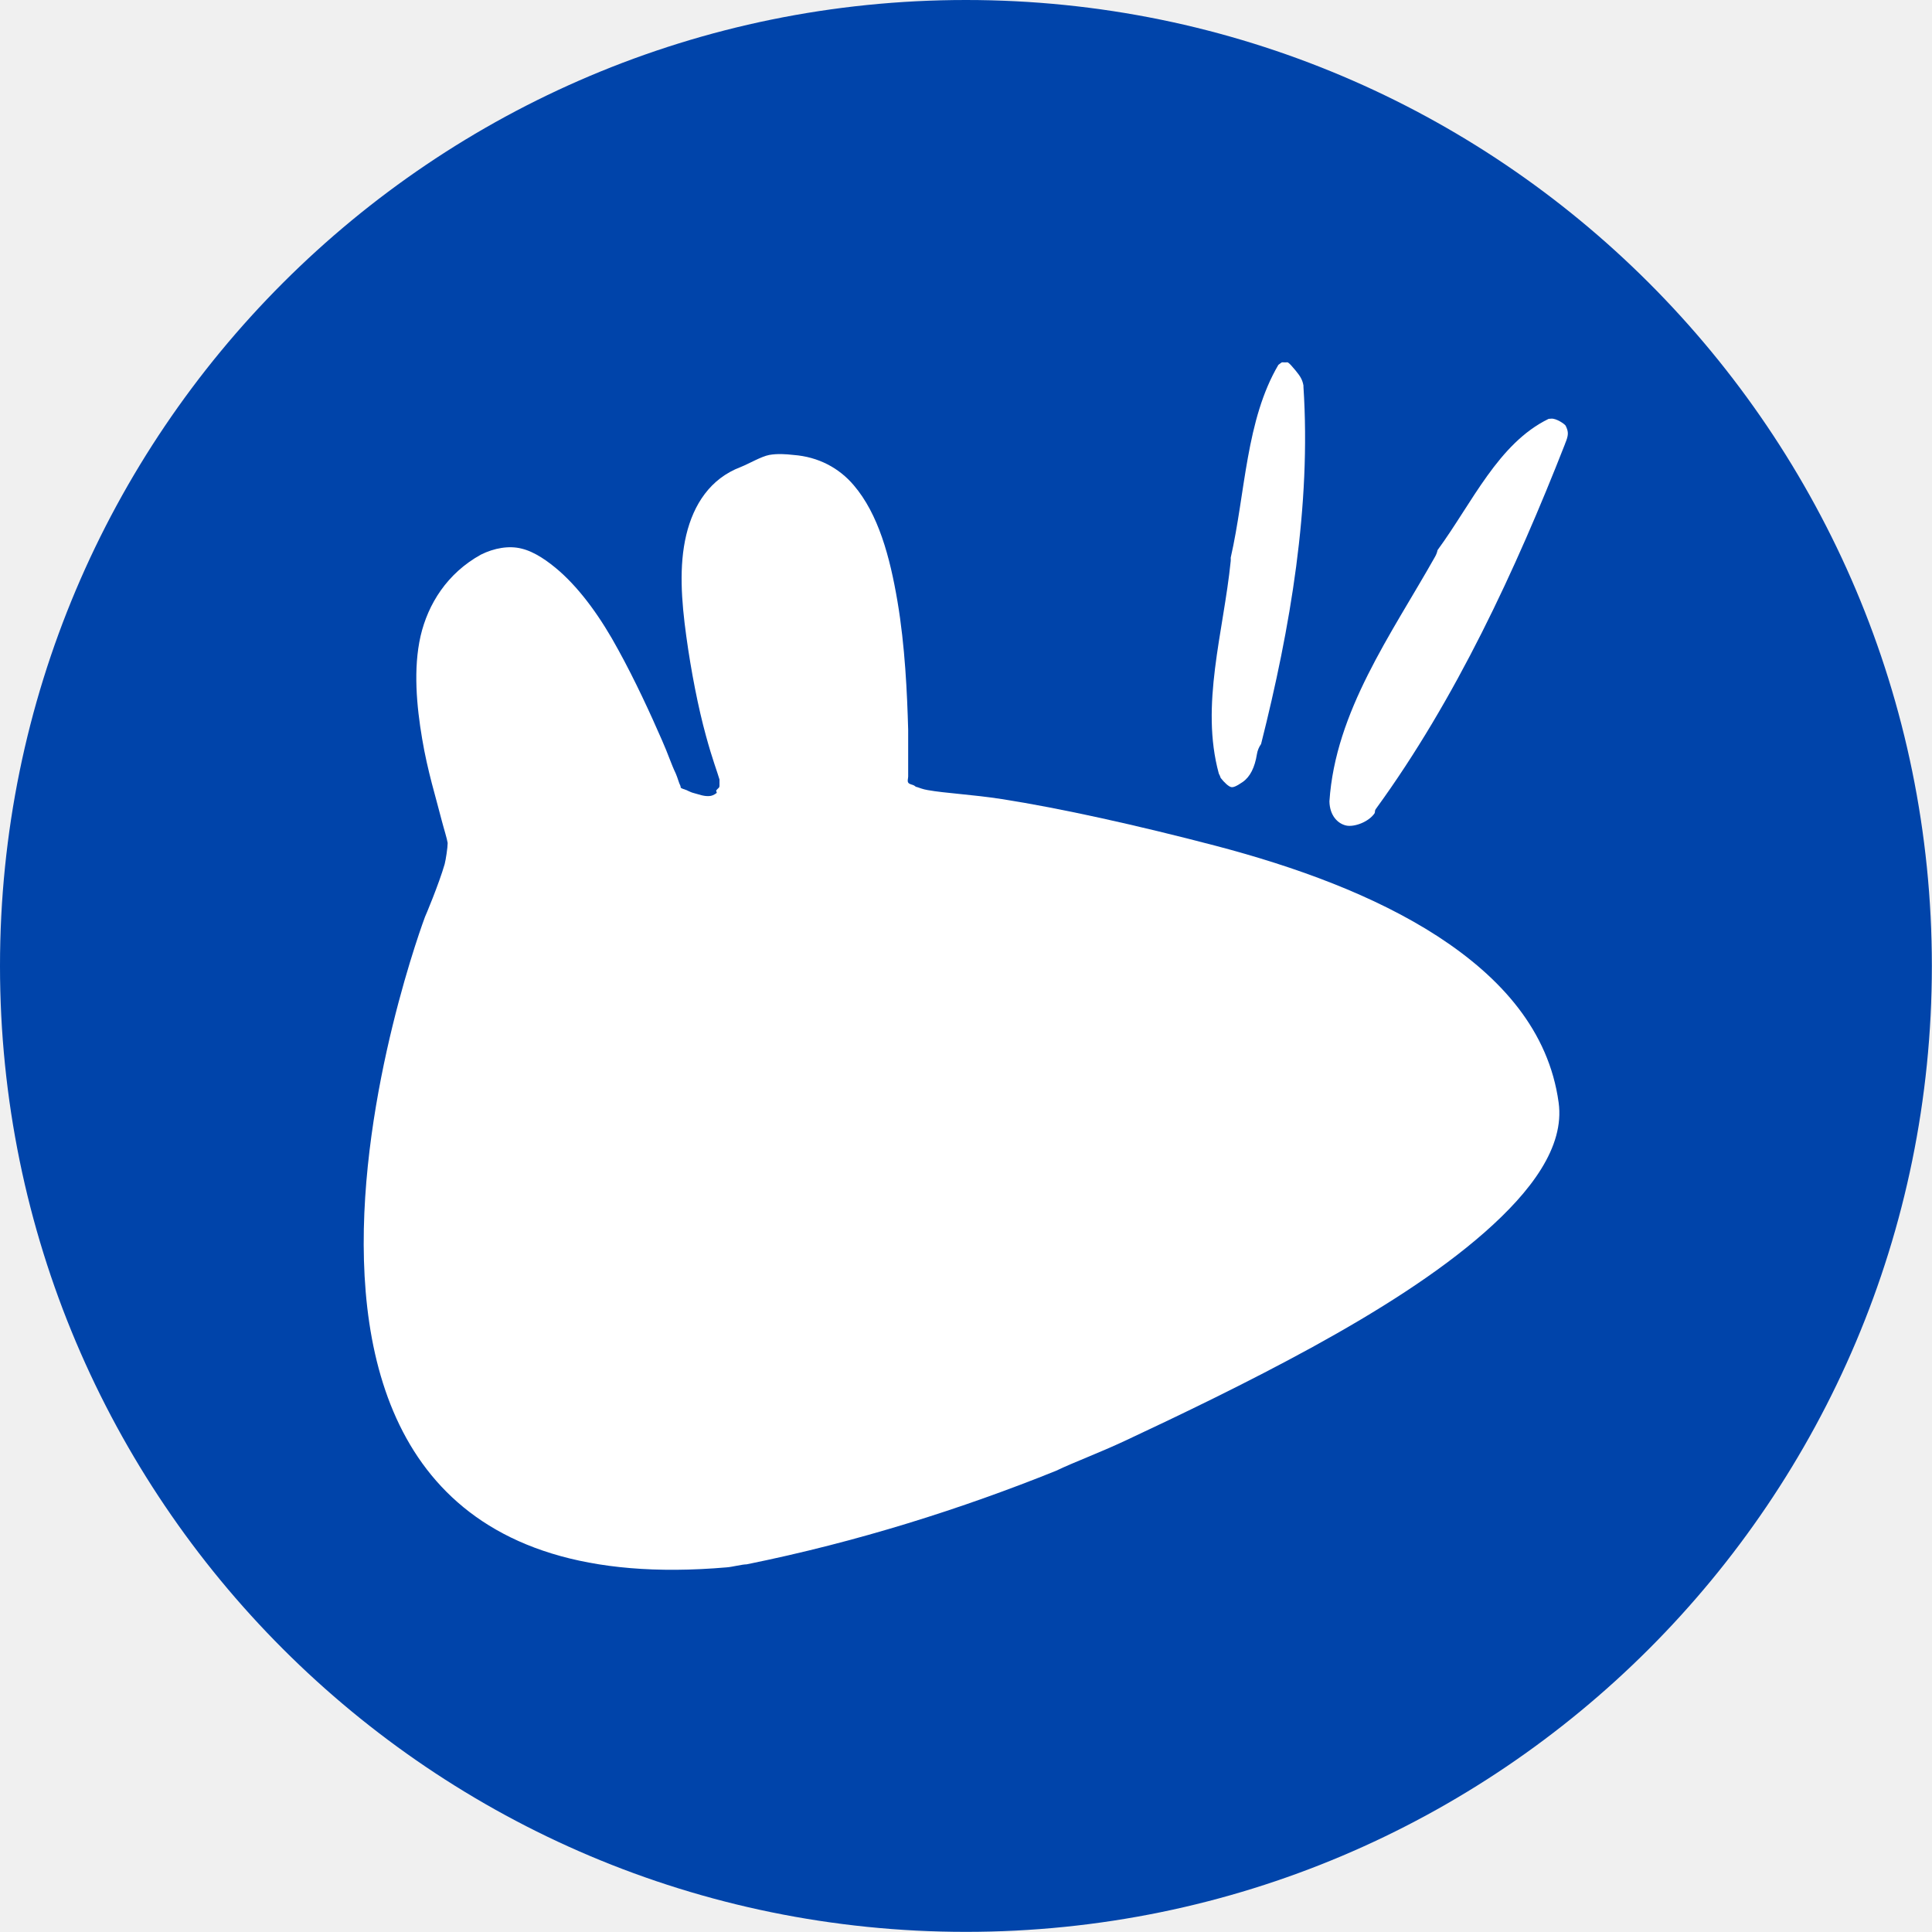
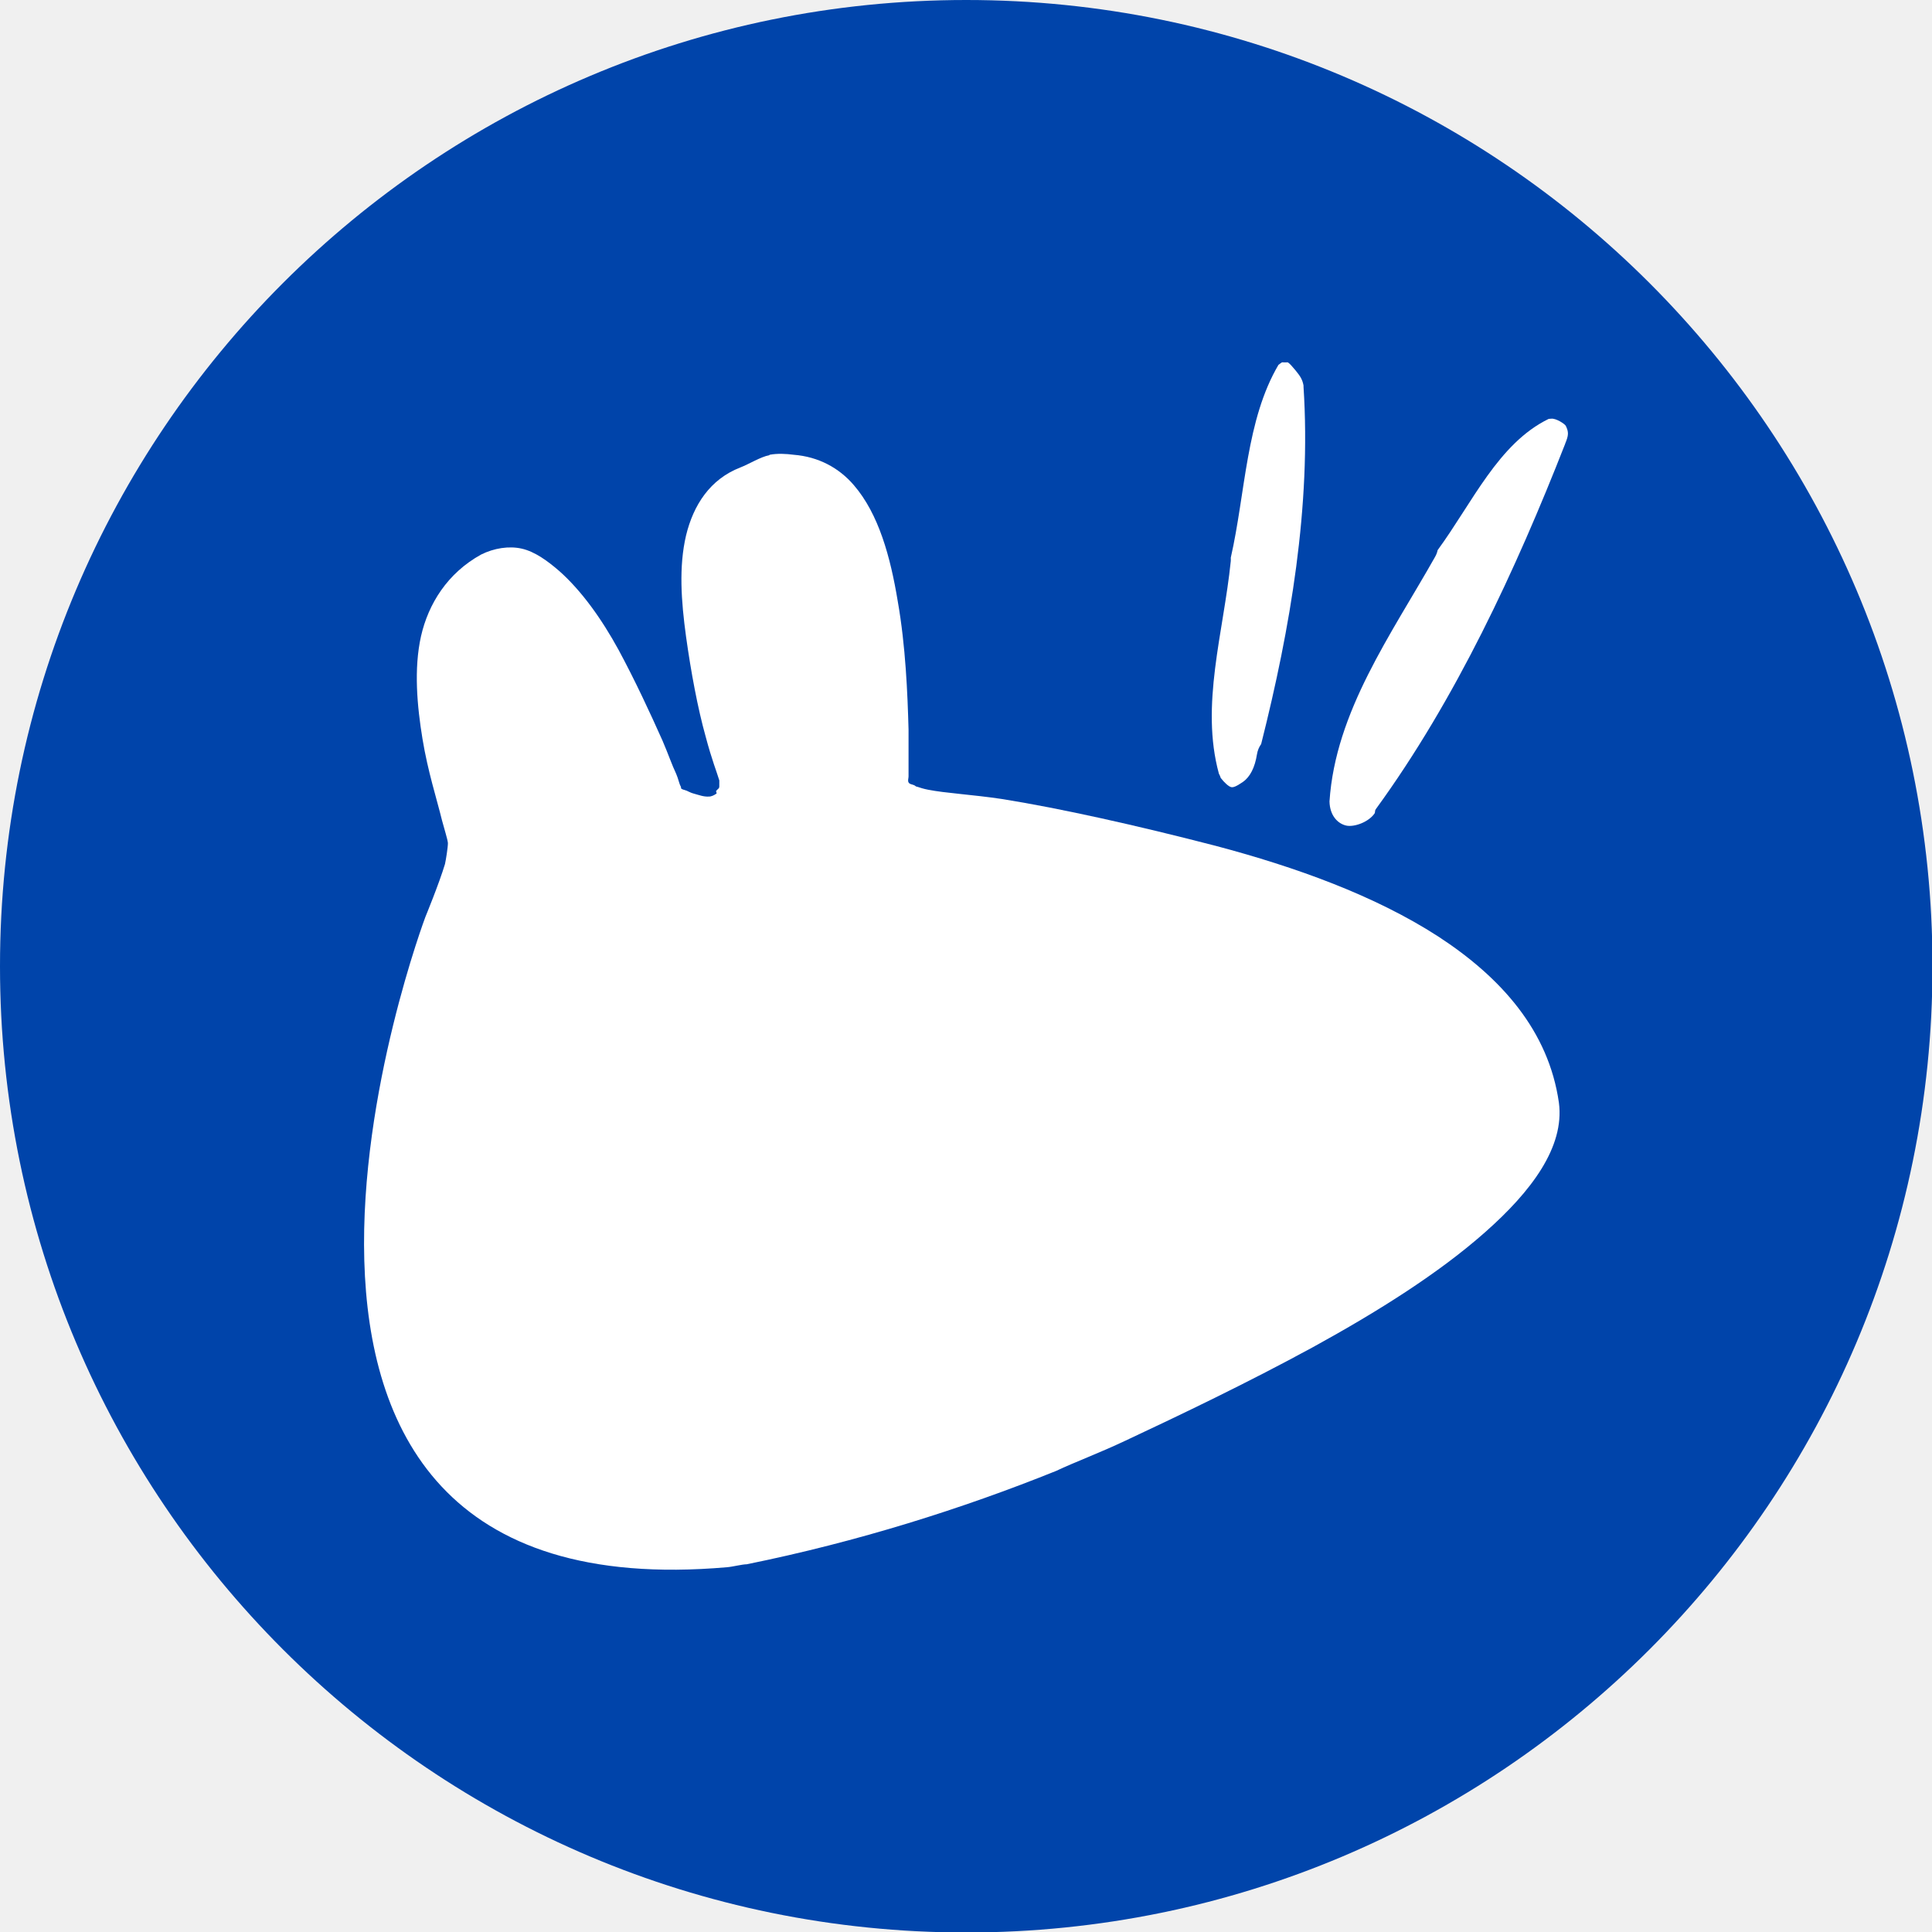
- <svg xmlns="http://www.w3.org/2000/svg" xmlns:xlink="http://www.w3.org/1999/xlink" width="48" viewBox="0 0 13.547 13.547" height="48" id="svg2" version="1.1">
+ <svg xmlns="http://www.w3.org/2000/svg" xmlns:xlink="http://www.w3.org/1999/xlink" width="14" viewBox="0 0 3.951 3.951" height="14" id="svg2" version="1.1">
  <defs id="defs4">
    <clipPath id="clipPath6">
-       <rect height="208.57" y="1580.93" x="-830" width="477.14" fill="#ff0" id="rect8" />
+       <rect height="208.57" y="1580.93" x="-830" width="477.14" id="rect8" style="fill:#ffff00" />
    </clipPath>
    <clipPath id="clipPath10">
-       <rect height="208.57" y="1580.93" x="-830" width="477.14" fill="#ff0" id="rect12" />
+       <rect height="208.57" y="1580.93" x="-830" width="477.14" id="rect12" style="fill:#ffff00" />
    </clipPath>
    <clipPath id="clipPath14">
-       <rect height="208.57" y="1580.93" x="-830" width="477.14" fill="#ff0" id="rect16" />
+       <rect height="208.57" y="1580.93" x="-830" width="477.14" id="rect16" style="fill:#ffff00" />
    </clipPath>
    <clipPath id="clipPath18">
-       <rect height="208.57" y="1580.93" x="-830" width="477.14" fill="#ff0" id="rect20" />
+       <rect height="208.57" y="1580.93" x="-830" width="477.14" id="rect20" style="fill:#ffff00" />
    </clipPath>
    <clipPath id="clipPath22">
-       <rect transform="matrix(.99975 -.02255 .02255 .99975 0 0)" height="240.87" y="780.64" x="294.93" width="357.87" fill="#f00" id="rect24" />
+       <rect transform="matrix(0.99975,-0.02255,0.02255,0.99975,0,0)" height="240.87" y="780.64" x="294.93" width="357.87" id="rect24" style="fill:#ff0000" />
    </clipPath>
    <clipPath id="clipPath26">
-       <rect height="195" y="857.54" width="301.43" fill="#fff" id="rect28" />
+       <rect height="195" y="857.54" width="301.43" id="rect28" x="0" style="fill:#ffffff" />
    </clipPath>
    <clipPath id="clipPath30">
-       <rect height="208.57" y="1580.93" x="-830" width="477.14" fill="#ff0" id="rect32" />
+       <rect height="208.57" y="1580.93" x="-830" width="477.14" id="rect32" style="fill:#ffff00" />
    </clipPath>
    <clipPath id="clipPath34">
-       <rect height="30.01" y="977.09" x="276.37" width="79.48" fill="#e20a17" id="rect36" />
+       <rect height="30.01" y="977.09" x="276.37" width="79.48" id="rect36" style="fill:#e20a17" />
    </clipPath>
    <clipPath id="clipPath38">
-       <rect transform="rotate(20.37582)" height="37.48" y="0.064" x="8.208" width="506.46" fill="#162d50" id="rect40" />
+       <rect transform="matrix(0.937429,0.3481765,-0.3481765,0.937429,0,0)" height="37.48" y="0.064" x="8.208" width="506.46" id="rect40" style="fill:#162d50" />
    </clipPath>
    <clipPath id="clipPath42">
-       <rect transform="rotate(.22918)" height="318.4" y="758.67" x="218.9" width="357.38" fill="#fff" id="rect44" />
+       <rect transform="matrix(0.999992,0.00399993,-0.00399993,0.999992,0,0)" height="318.4" y="758.67" x="218.9" width="357.38" id="rect44" style="fill:#ffffff" />
    </clipPath>
    <clipPath id="clipPath46">
-       <rect transform="rotate(.22918)" height="318.4" y="758.67" x="218.9" width="357.38" fill="#fff" id="rect48" />
+       <rect transform="matrix(0.999992,0.00399993,-0.00399993,0.999992,0,0)" height="318.4" y="758.67" x="218.9" width="357.38" id="rect48" style="fill:#ffffff" />
    </clipPath>
    <clipPath id="clipPath50">
-       <rect transform="rotate(20.37582)" height="37.48" y="0.064" x="8.208" width="506.46" fill="#162d50" id="rect52" />
+       <rect transform="matrix(0.937429,0.3481765,-0.3481765,0.937429,0,0)" height="37.48" y="0.064" x="8.208" width="506.46" id="rect52" style="fill:#162d50" />
    </clipPath>
    <clipPath id="clipPath54">
-       <rect height="208.57" y="1580.93" x="-830" width="477.14" fill="#ff0" id="rect56" />
+       <rect height="208.57" y="1580.93" x="-830" width="477.14" id="rect56" style="fill:#ffff00" />
    </clipPath>
    <clipPath id="clipPath58">
-       <rect transform="rotate(.6171)" height="235.88" y="804.24" x="221.39" width="350.46" id="rect60" />
+       <rect transform="matrix(0.999942,0.01077022,-0.01077022,0.999942,0,0)" height="235.88" y="804.24" x="221.39" width="350.46" id="rect60" />
    </clipPath>
    <clipPath id="clipPath62">
-       <rect transform="rotate(.16206)" height="279.03" y="793.52" x="257.32" width="287.43" fill="#fff" id="rect64" />
+       <rect transform="matrix(0.999996,0.00282848,-0.00282848,0.999996,0,0)" height="279.03" y="793.52" x="257.32" width="287.43" id="rect64" style="fill:#ffffff" />
    </clipPath>
    <clipPath id="clipPath66">
-       <rect height="195" y="0.06" width="301.43" fill="#fff" id="rect68" />
+       <rect height="195" y="0.06" width="301.43" id="rect68" x="0" style="fill:#ffffff" />
    </clipPath>
    <clipPath id="clipPath70">
-       <rect height="195" y="857.54" width="301.43" fill="#fff" id="rect72" />
+       <rect height="195" y="857.54" width="301.43" id="rect72" x="0" style="fill:#ffffff" />
    </clipPath>
-     <path clip-path="url(#2)" id="0" d="m 699.286,672.932 a 40.714,40.714 0 1 1 -81.429,0 40.714,40.714 0 1 1 81.429,0 z" fill="#4a0" />
+     <path clip-path="url(#2)" id="0" d="m 699.286,672.932 a 40.714,40.714 0 1 1 -81.429,0 40.714,40.714 0 1 1 81.429,0 z" style="fill:#44aa00" />
    <clipPath id="clipPath75">
-       <use xlink:href="#0" transform="matrix(4.3233 0 0 4.3233 -2450.68 -2667.55)" id="use77" />
+       <use xlink:href="#0" transform="matrix(4.3233,0,0,4.3233,-2450.68,-2667.55)" id="use77" x="0" y="0" width="100%" height="100%" />
    </clipPath>
    <clipPath id="clipPath79">
-       <rect transform="rotate(27.44968)" height="41.39" y="815.74" x="448.12" width="63.987" fill="#fff" id="rect81" />
+       <rect transform="matrix(0.887416,0.4609694,-0.4609694,0.887416,0,0)" height="41.39" y="815.74" x="448.12" width="63.987" id="rect81" style="fill:#ffffff" />
    </clipPath>
    <clipPath id="clipPath83">
-       <rect height="195" y="857.54" width="301.43" fill="#fff" id="rect85" />
+       <rect height="195" y="857.54" width="301.43" id="rect85" x="0" style="fill:#ffffff" />
    </clipPath>
    <clipPath id="clipPath87">
-       <rect height="208.57" y="1580.93" x="-830" width="477.14" fill="#ff0" id="rect89" />
+       <rect height="208.57" y="1580.93" x="-830" width="477.14" id="rect89" style="fill:#ffff00" />
    </clipPath>
    <clipPath id="clipPath91">
-       <rect height="208.57" y="1580.93" x="-830" width="477.14" fill="#ff0" id="rect93" />
+       <rect height="208.57" y="1580.93" x="-830" width="477.14" id="rect93" style="fill:#ffff00" />
    </clipPath>
    <clipPath id="clipPath95">
-       <rect height="208.57" y="1580.93" x="-830" width="477.14" fill="#ff0" id="rect97" />
+       <rect height="208.57" y="1580.93" x="-830" width="477.14" id="rect97" style="fill:#ffff00" />
    </clipPath>
    <clipPath id="clipPath99">
-       <rect height="208.57" y="1580.93" x="-830" width="477.14" fill="#ff0" id="rect101" />
+       <rect height="208.57" y="1580.93" x="-830" width="477.14" id="rect101" style="fill:#ffff00" />
    </clipPath>
    <clipPath id="clipPath103">
-       <rect height="208.57" y="1580.93" x="-830" width="477.14" fill="#ff0" id="rect105" />
+       <rect height="208.57" y="1580.93" x="-830" width="477.14" id="rect105" style="fill:#ffff00" />
    </clipPath>
    <clipPath id="clipPath107">
-       <use xlink:href="#0" id="use109" />
+       <use xlink:href="#0" id="use109" x="0" y="0" width="100%" height="100%" />
    </clipPath>
    <clipPath id="clipPath111">
-       <rect height="208.57" y="1580.93" x="-830" width="477.14" fill="#ff0" id="rect113" />
+       <rect height="208.57" y="1580.93" x="-830" width="477.14" id="rect113" style="fill:#ffff00" />
    </clipPath>
-     <path id="1" d="m 699.286,672.932 a 40.714,40.714 0 1 1 -81.429,0 40.714,40.714 0 1 1 81.429,0 z" fill="#4a0" />
+     <path id="1" d="m 699.286,672.932 a 40.714,40.714 0 1 1 -81.429,0 40.714,40.714 0 1 1 81.429,0 z" style="fill:#44aa00" />
    <clipPath id="2">
-       <use xlink:href="#1" id="use117" />
+       <use xlink:href="#1" id="use117" x="0" y="0" width="100%" height="100%" />
    </clipPath>
    <clipPath id="clipPath119">
-       <use transform="matrix(4.3233 0 0 4.3233 -2450.68 -2667.55)" xlink:href="#1" id="use121" />
+       <use transform="matrix(4.3233,0,0,4.3233,-2450.68,-2667.55)" xlink:href="#1" id="use121" x="0" y="0" width="100%" height="100%" />
    </clipPath>
-     <linearGradient gradientUnits="userSpaceOnUse" x2="0" y2="40" y1="280" xlink:href="#4" id="3" gradientTransform="matrix(.175 0 0 .175 302.8 216)" />
+     <linearGradient gradientUnits="userSpaceOnUse" x2="0" y2="40" y1="280" xlink:href="#4" id="3" gradientTransform="matrix(0.175,0,0,0.175,302.8,216)" />
    <linearGradient id="4">
      <stop stop-color="#151515" id="stop125" />
      <stop stop-color="#222" offset="1" id="stop127" />
    </linearGradient>
-     <linearGradient gradientUnits="userSpaceOnUse" x2="0" y2="90" y1="230" xlink:href="#4" id="5" gradientTransform="matrix(.375 0 0 .375 298 16)" />
-     <linearGradient gradientUnits="userSpaceOnUse" x2="0" y2="90" y1="230" xlink:href="#4" id="6" gradientTransform="matrix(.25 0 0 .25 300 132)" />
+     <linearGradient gradientUnits="userSpaceOnUse" x2="0" y2="90" y1="230" xlink:href="#4" id="5" gradientTransform="matrix(0.375,0,0,0.375,298,16)" />
+     <linearGradient gradientUnits="userSpaceOnUse" x2="0" y2="90" y1="230" xlink:href="#4" id="6" gradientTransform="matrix(0.25,0,0,0.25,300,132)" />
    <clipPath id="clipPath131">
-       <rect color="#bebebe" height="20" rx="4" y="78" x="434" width="20" id="rect133" />
+       <rect height="20" rx="4" y="78" x="434" width="20" id="rect133" style="color:#bebebe" />
    </clipPath>
    <clipPath id="clipPath135">
-       <rect color="#bebebe" height="22" rx="4" y="77" x="433" width="22" id="rect137" />
+       <rect height="22" rx="4" y="77" x="433" width="22" id="rect137" style="color:#bebebe" />
    </clipPath>
    <clipPath id="clipPath139">
-       <rect color="#bebebe" height="22" rx="5" y="77" x="433" width="22" id="rect141" />
+       <rect height="22" rx="5" y="77" x="433" width="22" id="rect141" style="color:#bebebe" />
    </clipPath>
    <clipPath id="clipPath143">
-       <rect color="#bebebe" height="30" rx="6" y="29" x="433" width="30" id="rect145" />
+       <rect height="30" rx="6" y="29" x="433" width="30" id="rect145" style="color:#bebebe" />
    </clipPath>
    <clipPath id="clipPath147">
-       <rect color="#bebebe" fill="url(#6)" transform="matrix(0 -1 1 0 0 0)" height="60" rx="12.5" y="142" x="306" width="60" id="rect149" />
+       <rect transform="matrix(0,-1,1,0,0,0)" height="60" rx="12.5" y="142" x="306" width="60" id="rect149" style="color:#bebebe;fill:url(#6)" />
    </clipPath>
    <clipPath id="clipPath151">
-       <rect color="#bebebe" fill="url(#5)" height="90" rx="18.75" y="31" x="307" width="90" id="rect153" />
+       <rect height="90" rx="18.75" y="31" x="307" width="90" id="rect153" style="color:#bebebe;fill:url(#5)" />
    </clipPath>
    <clipPath id="clipPath155">
-       <rect color="#bebebe" fill="#6d6d6d" opacity="0.2" height="30" rx="4" y="29" x="433" width="30" id="rect157" />
+       <rect height="30" rx="4" y="29" x="433" width="30" id="rect157" style="color:#bebebe;opacity:0.2;fill:#6d6d6d" />
    </clipPath>
    <clipPath id="clipPath159">
-       <rect color="#bebebe" fill="#6d6d6d" opacity="0.2" height="22" rx="3" y="77" x="433" width="22" id="rect161" />
+       <rect height="22" rx="3" y="77" x="433" width="22" id="rect161" style="color:#bebebe;opacity:0.2;fill:#6d6d6d" />
    </clipPath>
    <clipPath id="clipPath163">
      <path d="m 144,70 c -49.706,0 -90,40.294 -90,90 0,49.706 40.294,90 90,90 49.706,0 90,-40.294 90,-90 0,-49.706 -40.294,-90 -90,-90 z m 0,32.188 c 32.033,0 58,25.967 58,58 0,32.033 -25.967,58 -58,58 -32.033,0 -58,-25.967 -58,-58 0,-32.033 25.967,-58 58,-58 z" id="path165" />
    </clipPath>
    <clipPath id="clipPath167">
-       <rect color="#bebebe" height="16" rx="3" y="116" x="432" width="16" id="rect169" />
+       <rect height="16" rx="3" y="116" x="432" width="16" id="rect169" style="color:#bebebe" />
    </clipPath>
    <clipPath id="clipPath171">
-       <path d="m 145,215 c 33.137,0 60,-26.863 60,-60 0,-33.137 -26.863,-60 -60,-60 -33.137,0 -60,26.863 -60,60 0,12.507 3.829,24.106 10.375,33.719 L 89,211 111.281,204.625 C 120.894,211.172 132.493,215 145,215 z" id="path173" />
+       <path d="m 145,215 c 33.137,0 60,-26.863 60,-60 0,-33.137 -26.863,-60 -60,-60 -33.137,0 -60,26.863 -60,60 0,12.507 3.829,24.106 10.375,33.719 L 89,211 111.281,204.625 C 120.894,211.172 132.493,215 145,215 Z" id="path173" />
    </clipPath>
    <clipPath id="clipPath175">
      <path d="m 152,204 a 8,8 0 1 1 -16,0 8,8 0 1 1 16,0 z" id="path177" />
    </clipPath>
    <clipPath id="clipPath179">
      <path d="m 98.031,23.191 c -41.492,1.052 -74.844,35.068 -74.844,76.812 0,42.407 34.406,76.812 76.812,76.812 42.407,0 76.812,-34.406 76.812,-76.812 0,-42.407 -34.406,-76.812 -76.812,-76.812 -0.663,0 -1.31,-0.017 -1.969,0 z M 100,50.66 c 27.245,0 49.344,22.099 49.344,49.344 -1e-5,27.245 -22.099,49.344 -49.344,49.344 -27.245,-1e-5 -49.344,-22.099 -49.344,-49.344 0,-27.245 22.099,-49.344 49.344,-49.344 z" id="path181" />
    </clipPath>
    <clipPath id="clipPath183">
-       <rect color="#bebebe" fill="#6d6d6d" opacity="0.2" height="16" rx="2" y="116" x="432" width="16" id="rect185" />
+       <rect height="16" rx="2" y="116" x="432" width="16" id="rect185" style="color:#bebebe;opacity:0.2;fill:#6d6d6d" />
    </clipPath>
    <clipPath id="clipPath187">
-       <rect color="#bebebe" fill="#986767" height="240" rx="50" y="36" x="24" width="240" id="rect189" />
+       <rect height="240" rx="50" y="36" x="24" width="240" id="rect189" style="color:#bebebe;fill:#986767" />
    </clipPath>
    <clipPath id="clipPath191">
-       <rect color="#bebebe" fill="url(#3)" transform="rotate(90)" height="42" rx="9" y="223" x="307" width="42" id="rect193" />
+       <rect transform="matrix(0,1,-1,0,0,0)" height="42" rx="9" y="223" x="307" width="42" id="rect193" style="color:#bebebe;fill:url(#3)" />
    </clipPath>
    <linearGradient gradientTransform="matrix(1.10526,0,0,1.10526,-134.2803,-295.7649)" xlink:href="#0-3" id="1-5" y1="279.1" y2="268.33" gradientUnits="userSpaceOnUse" x2="0" />
    <linearGradient id="0-3">
      <stop stop-color="#dcdcdc" id="stop5956" />
      <stop offset="1" stop-color="#f9f9f9" id="stop5958" />
    </linearGradient>
  </defs>
-   <circle style="fill:#0044aa;fill-opacity:1;stroke:none" id="path3354" cx="6.773" cy="6.773" r="6.773" />
-   <g id="g3368" transform="matrix(0.3386667,0,0,0.3386667,-111.5219,-126.2894)">
+   <circle style="fill:#0044aa;fill-opacity:1;stroke:none" id="path3354" cx="1.976" cy="1.976" r="1.976" />
+   <g id="g3368" transform="matrix(0.09877778,0,0,0.09877778,-32.52721,-36.8344)">
    <path d="m 355.84,380.402 c -0.06,0.037 -0.085,0.069 -0.07,0.045 -0.679,1.148 -0.685,2.652 -0.992,4.002 a 0.498,0.498 0 0 1 0,0.07 c -0.15,1.478 -0.634,2.982 -0.246,4.4 a 0.498,0.498 0 0 1 0.039,0.09 c 0.072,0.093 0.163,0.178 0.217,0.189 0.04,0.008 0.1,-0.01 0.24,-0.107 0.151,-0.105 0.249,-0.299 0.293,-0.576 a 0.498,0.498 0 0 1 0.086,-0.209 c 0.606,-2.403 1.038,-4.928 0.877,-7.398 a 0.498,0.498 0 0 1 0,-0.025 c -0.021,-0.114 -0.057,-0.182 -0.166,-0.314 -0.075,-0.091 -0.121,-0.139 -0.141,-0.152 -0.019,-0.013 -0.003,-0.016 -0.072,-0.012 a 0.498,0.498 0 0 1 -0.065,-0.002 z" id="path3366" style="fill:#ffffff;fill-opacity:1;stroke:none" />
    <path transform="translate(-0.4910714,-0.2678571)" d="m 361.902,381.838 a 0.467,0.467 0 0 1 -0.051,0.004 c -1.042,0.507 -1.578,1.732 -2.299,2.717 a 0.467,0.467 0 0 1 -0.053,0.139 c -0.908,1.609 -2.064,3.204 -2.186,5.064 0.006,0.294 0.173,0.462 0.348,0.5 0.164,0.035 0.465,-0.072 0.588,-0.256 0.011,-0.027 0.002,-0.053 0.018,-0.076 a 0.467,0.467 0 0 1 0.012,-0.018 c 1.646,-2.262 2.89,-4.944 3.912,-7.551 a 0.467,0.467 0 0 1 0.002,-0.008 c 0.071,-0.171 0.075,-0.238 0.012,-0.367 -0.018,-0.038 -0.203,-0.161 -0.303,-0.148 z" id="path3364" style="fill:#ffffff;fill-opacity:1;stroke:none" />
  </g>
-   <path style="fill:#ffffff;fill-opacity:1;stroke:none" d="m 5.394,3.19 c -0.057,0.011 -0.141,0.061 -0.201,0.085 -0.213,0.081 -0.33,0.263 -0.381,0.476 -0.052,0.218 -0.034,0.461 0,0.709 0.034,0.248 0.084,0.503 0.138,0.699 0.046,0.169 0.079,0.251 0.095,0.307 l 0,0.042 c 0,0.018 -0.009,0.017 -0.021,0.032 -0.007,0.004 0.007,0.021 0,0.021 -0.015,0.012 -0.034,0.021 -0.053,0.021 -0.038,0.002 -0.067,-0.011 -0.106,-0.021 -0.026,-0.006 -0.061,-0.027 -0.053,-0.021 -0.012,-0.007 -0.034,-0.008 -0.042,-0.021 0,0.005 0.007,0.005 0,-0.011 C 4.761,5.492 4.751,5.452 4.738,5.423 4.707,5.359 4.684,5.285 4.642,5.191 4.56,5.003 4.454,4.772 4.335,4.556 4.217,4.338 4.077,4.141 3.923,4.005 3.845,3.937 3.75,3.869 3.658,3.847 3.569,3.824 3.464,3.843 3.372,3.889 3.135,4.02 3.001,4.236 2.949,4.46 2.897,4.688 2.921,4.951 2.96,5.18 2.998,5.408 3.058,5.597 3.097,5.752 c 0.017,0.065 0.037,0.126 0.042,0.159 0,0.032 -0.013,0.117 -0.021,0.148 -0.04,0.139 -0.137,0.37 -0.138,0.37 0,0 -1.847,4.905 2.117,4.561 0.033,-0.002 0.107,-0.021 0.138,-0.021 0.778,-0.157 1.515,-0.392 2.17,-0.656 0.129,-0.062 0.297,-0.123 0.487,-0.212 C 8.27,9.924 8.746,9.696 9.204,9.445 9.661,9.194 10.086,8.926 10.41,8.641 10.735,8.355 10.972,8.042 10.929,7.731 10.86,7.228 10.526,6.855 10.082,6.566 9.636,6.277 9.081,6.077 8.526,5.931 7.972,5.786 7.435,5.667 7.024,5.603 6.818,5.571 6.626,5.562 6.505,5.54 6.469,5.534 6.45,5.525 6.431,5.519 c -0.01,-0.001 -0.011,-0.004 -0.021,-0.011 -0.012,-0.007 -0.035,-0.008 -0.042,-0.021 -0.007,-0.012 0,-0.028 0,-0.042 0,-0.006 -5.76e-5,-0.014 0,-0.021 l 0,-0.307 C 6.361,4.863 6.346,4.529 6.293,4.217 6.24,3.904 6.159,3.604 5.986,3.402 5.884,3.282 5.739,3.203 5.563,3.19 c -0.053,-0.006 -0.112,-0.01 -0.169,0 z" id="path3302" />
+   <path style="fill:#ffffff;fill-opacity:1;stroke:none" d="m 1.573,0.931 c -0.017,0.003 -0.041,0.018 -0.059,0.025 -0.062,0.024 -0.096,0.077 -0.111,0.139 -0.015,0.064 -0.01,0.134 0,0.207 0.01,0.072 0.024,0.147 0.04,0.204 0.013,0.049 0.023,0.073 0.028,0.09 l 0,0.012 c 0,0.005 -0.003,0.005 -0.006,0.009 -0.002,0.001 0.002,0.006 0,0.006 -0.004,0.003 -0.01,0.006 -0.015,0.006 -0.011,6.83e-4 -0.02,-0.003 -0.031,-0.006 -0.008,-0.002 -0.018,-0.008 -0.015,-0.006 -0.004,-0.002 -0.01,-0.002 -0.012,-0.006 0,0.002 0.002,0.001 0,-0.003 -0.003,-0.005 -0.005,-0.016 -0.009,-0.025 -0.009,-0.019 -0.016,-0.04 -0.028,-0.068 C 1.33,1.459 1.299,1.392 1.265,1.329 1.23,1.265 1.189,1.208 1.144,1.168 c -0.023,-0.02 -0.05,-0.04 -0.077,-0.046 -0.026,-0.006 -0.057,-9.81e-4 -0.083,0.012 -0.069,0.038 -0.108,0.101 -0.123,0.167 -0.015,0.067 -0.008,0.143 0.003,0.21 0.011,0.067 0.029,0.122 0.04,0.167 0.005,0.019 0.011,0.037 0.012,0.046 0,0.009 -0.004,0.034 -0.006,0.043 -0.012,0.04 -0.04,0.108 -0.04,0.108 0,0 -0.539,1.431 0.617,1.33 0.01,-6.71e-4 0.031,-0.006 0.04,-0.006 0.227,-0.046 0.442,-0.114 0.633,-0.191 0.038,-0.018 0.087,-0.036 0.142,-0.062 0.111,-0.052 0.249,-0.118 0.383,-0.191 0.133,-0.073 0.257,-0.151 0.352,-0.235 C 3.131,2.437 3.2,2.346 3.188,2.255 3.167,2.108 3.07,1.999 2.941,1.915 2.811,1.831 2.649,1.773 2.487,1.73 2.325,1.688 2.168,1.653 2.049,1.634 c -0.06,-0.009 -0.116,-0.012 -0.151,-0.019 -0.01,-0.002 -0.016,-0.004 -0.022,-0.006 -0.003,-4.06e-4 -0.003,-0.001 -0.006,-0.003 -0.004,-0.002 -0.01,-0.002 -0.012,-0.006 -0.002,-0.004 0,-0.008 0,-0.012 0,-0.002 -1.68e-5,-0.004 0,-0.006 l 0,-0.09 c -0.002,-0.074 -0.006,-0.171 -0.022,-0.262 -0.015,-0.091 -0.039,-0.179 -0.09,-0.238 -0.03,-0.035 -0.072,-0.058 -0.123,-0.062 -0.015,-0.002 -0.033,-0.003 -0.049,0 z" id="path3302" />
</svg>
